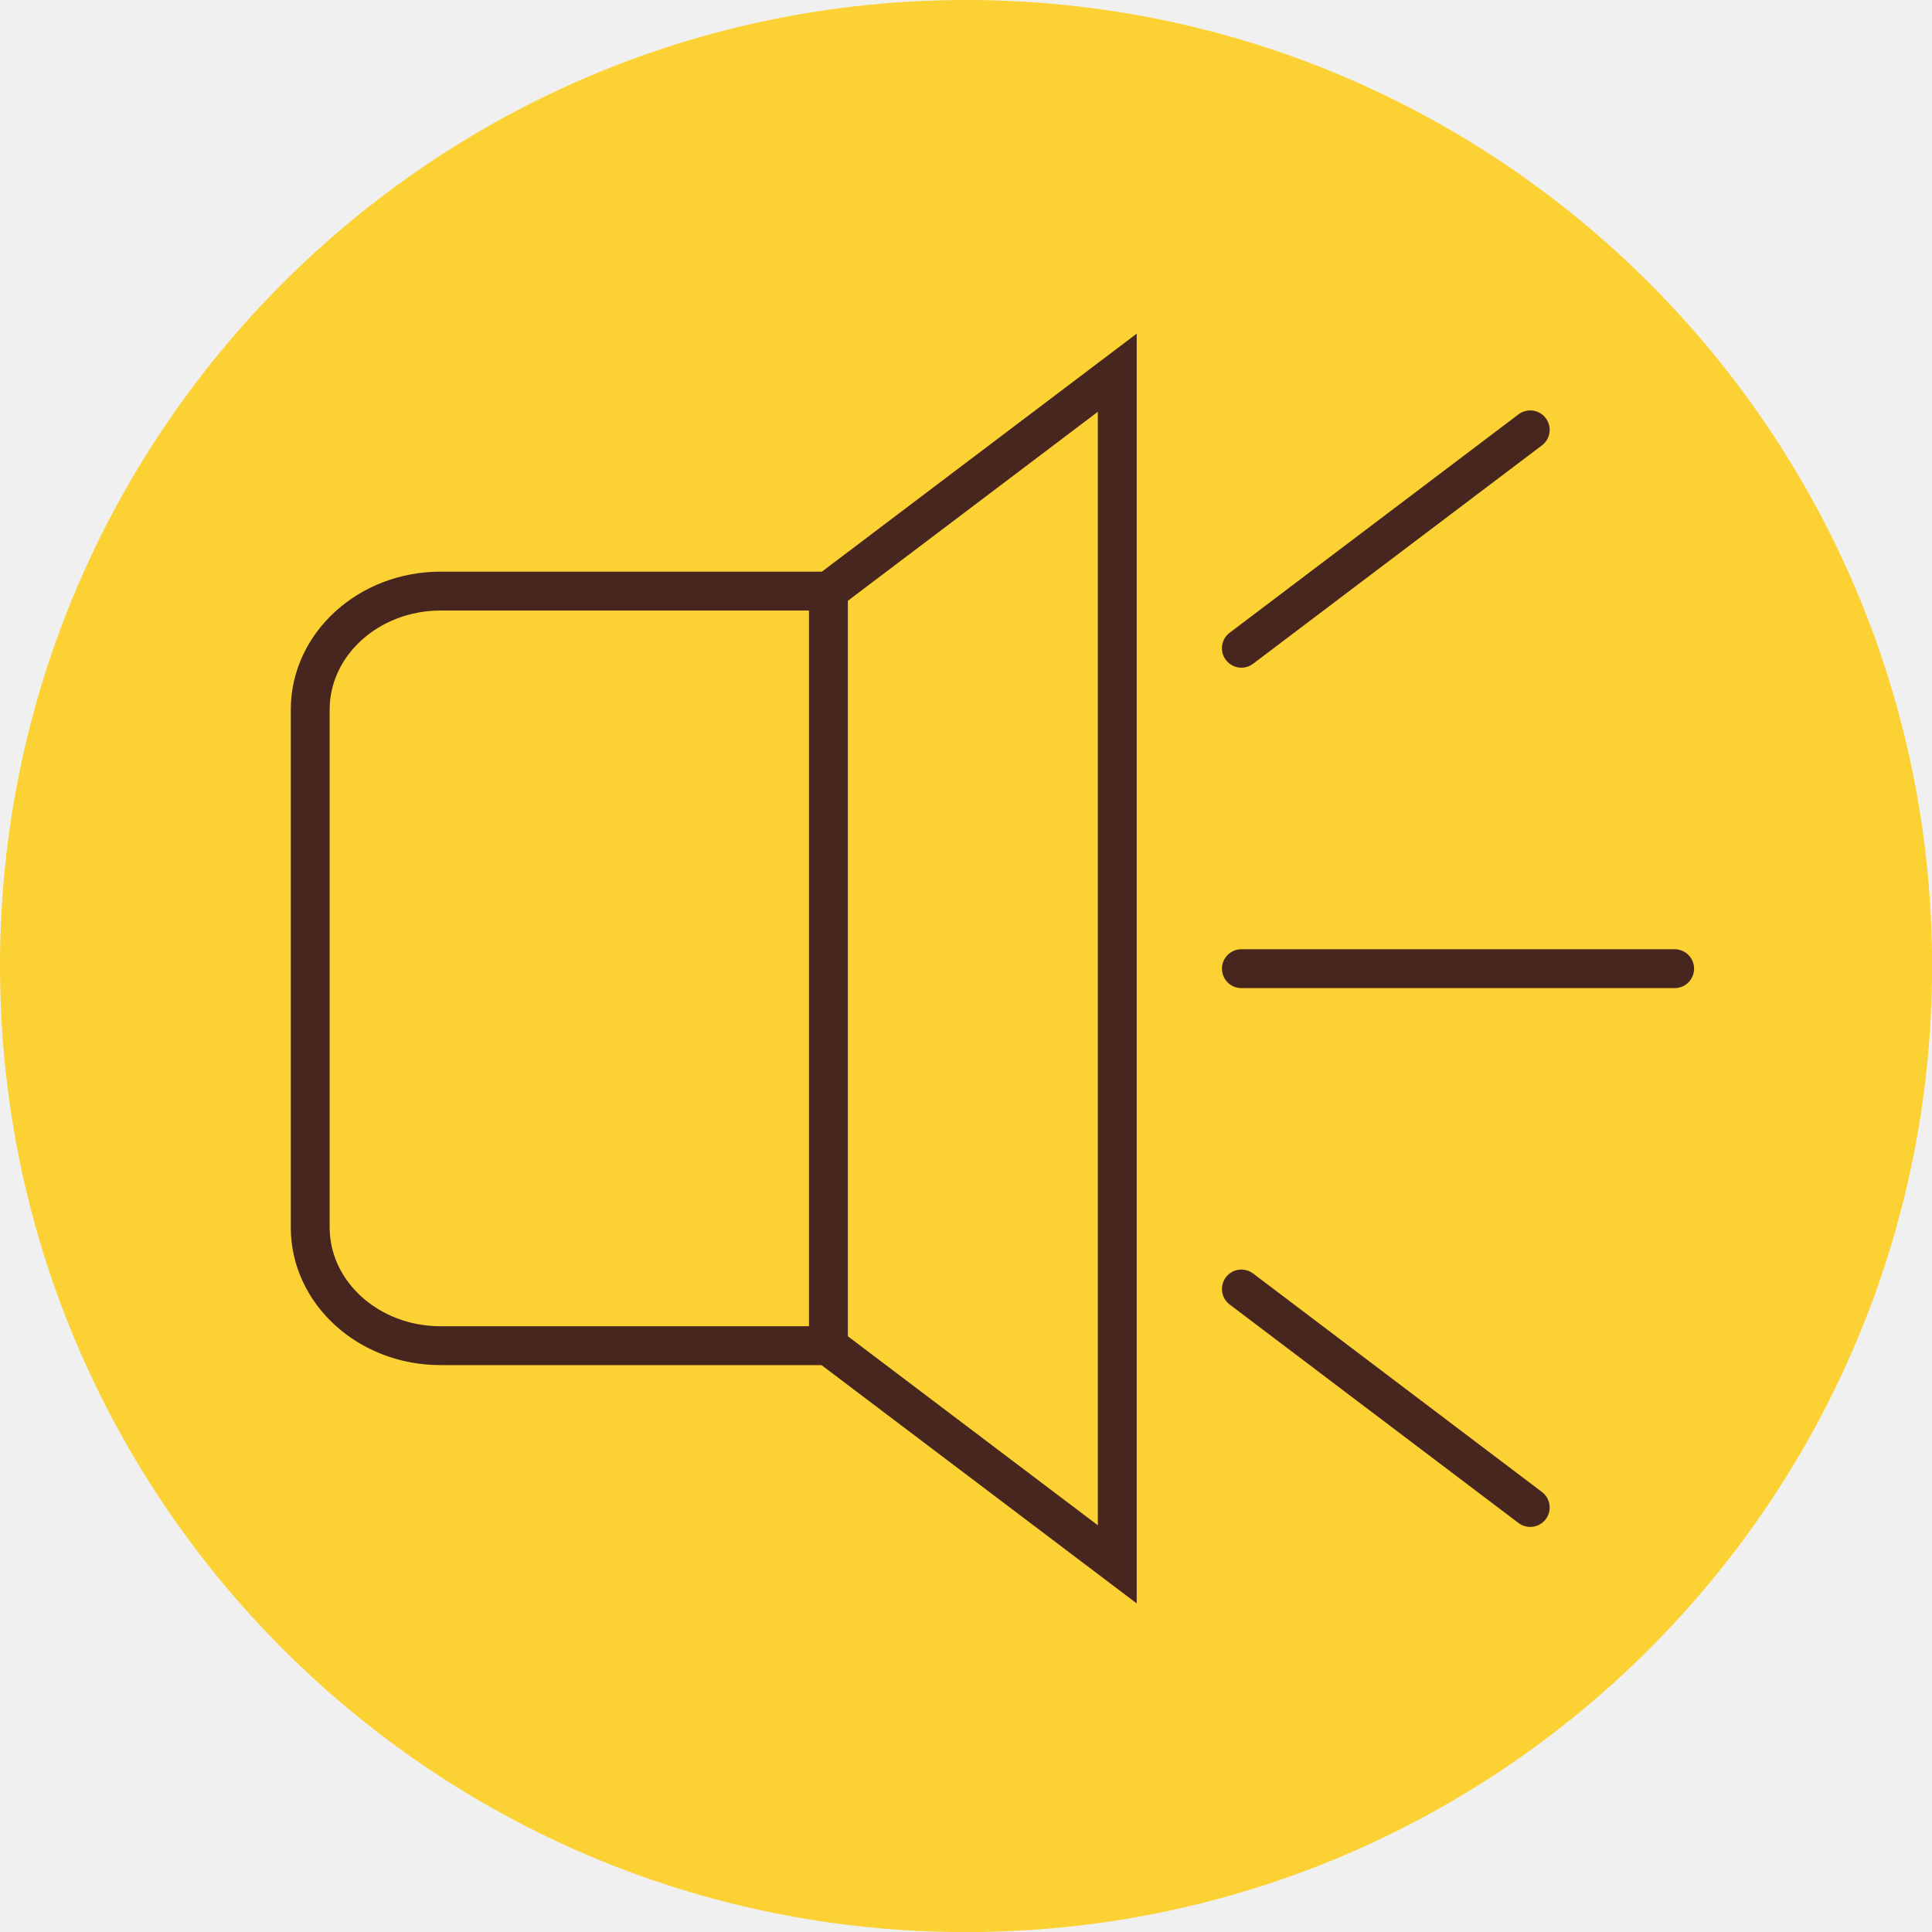
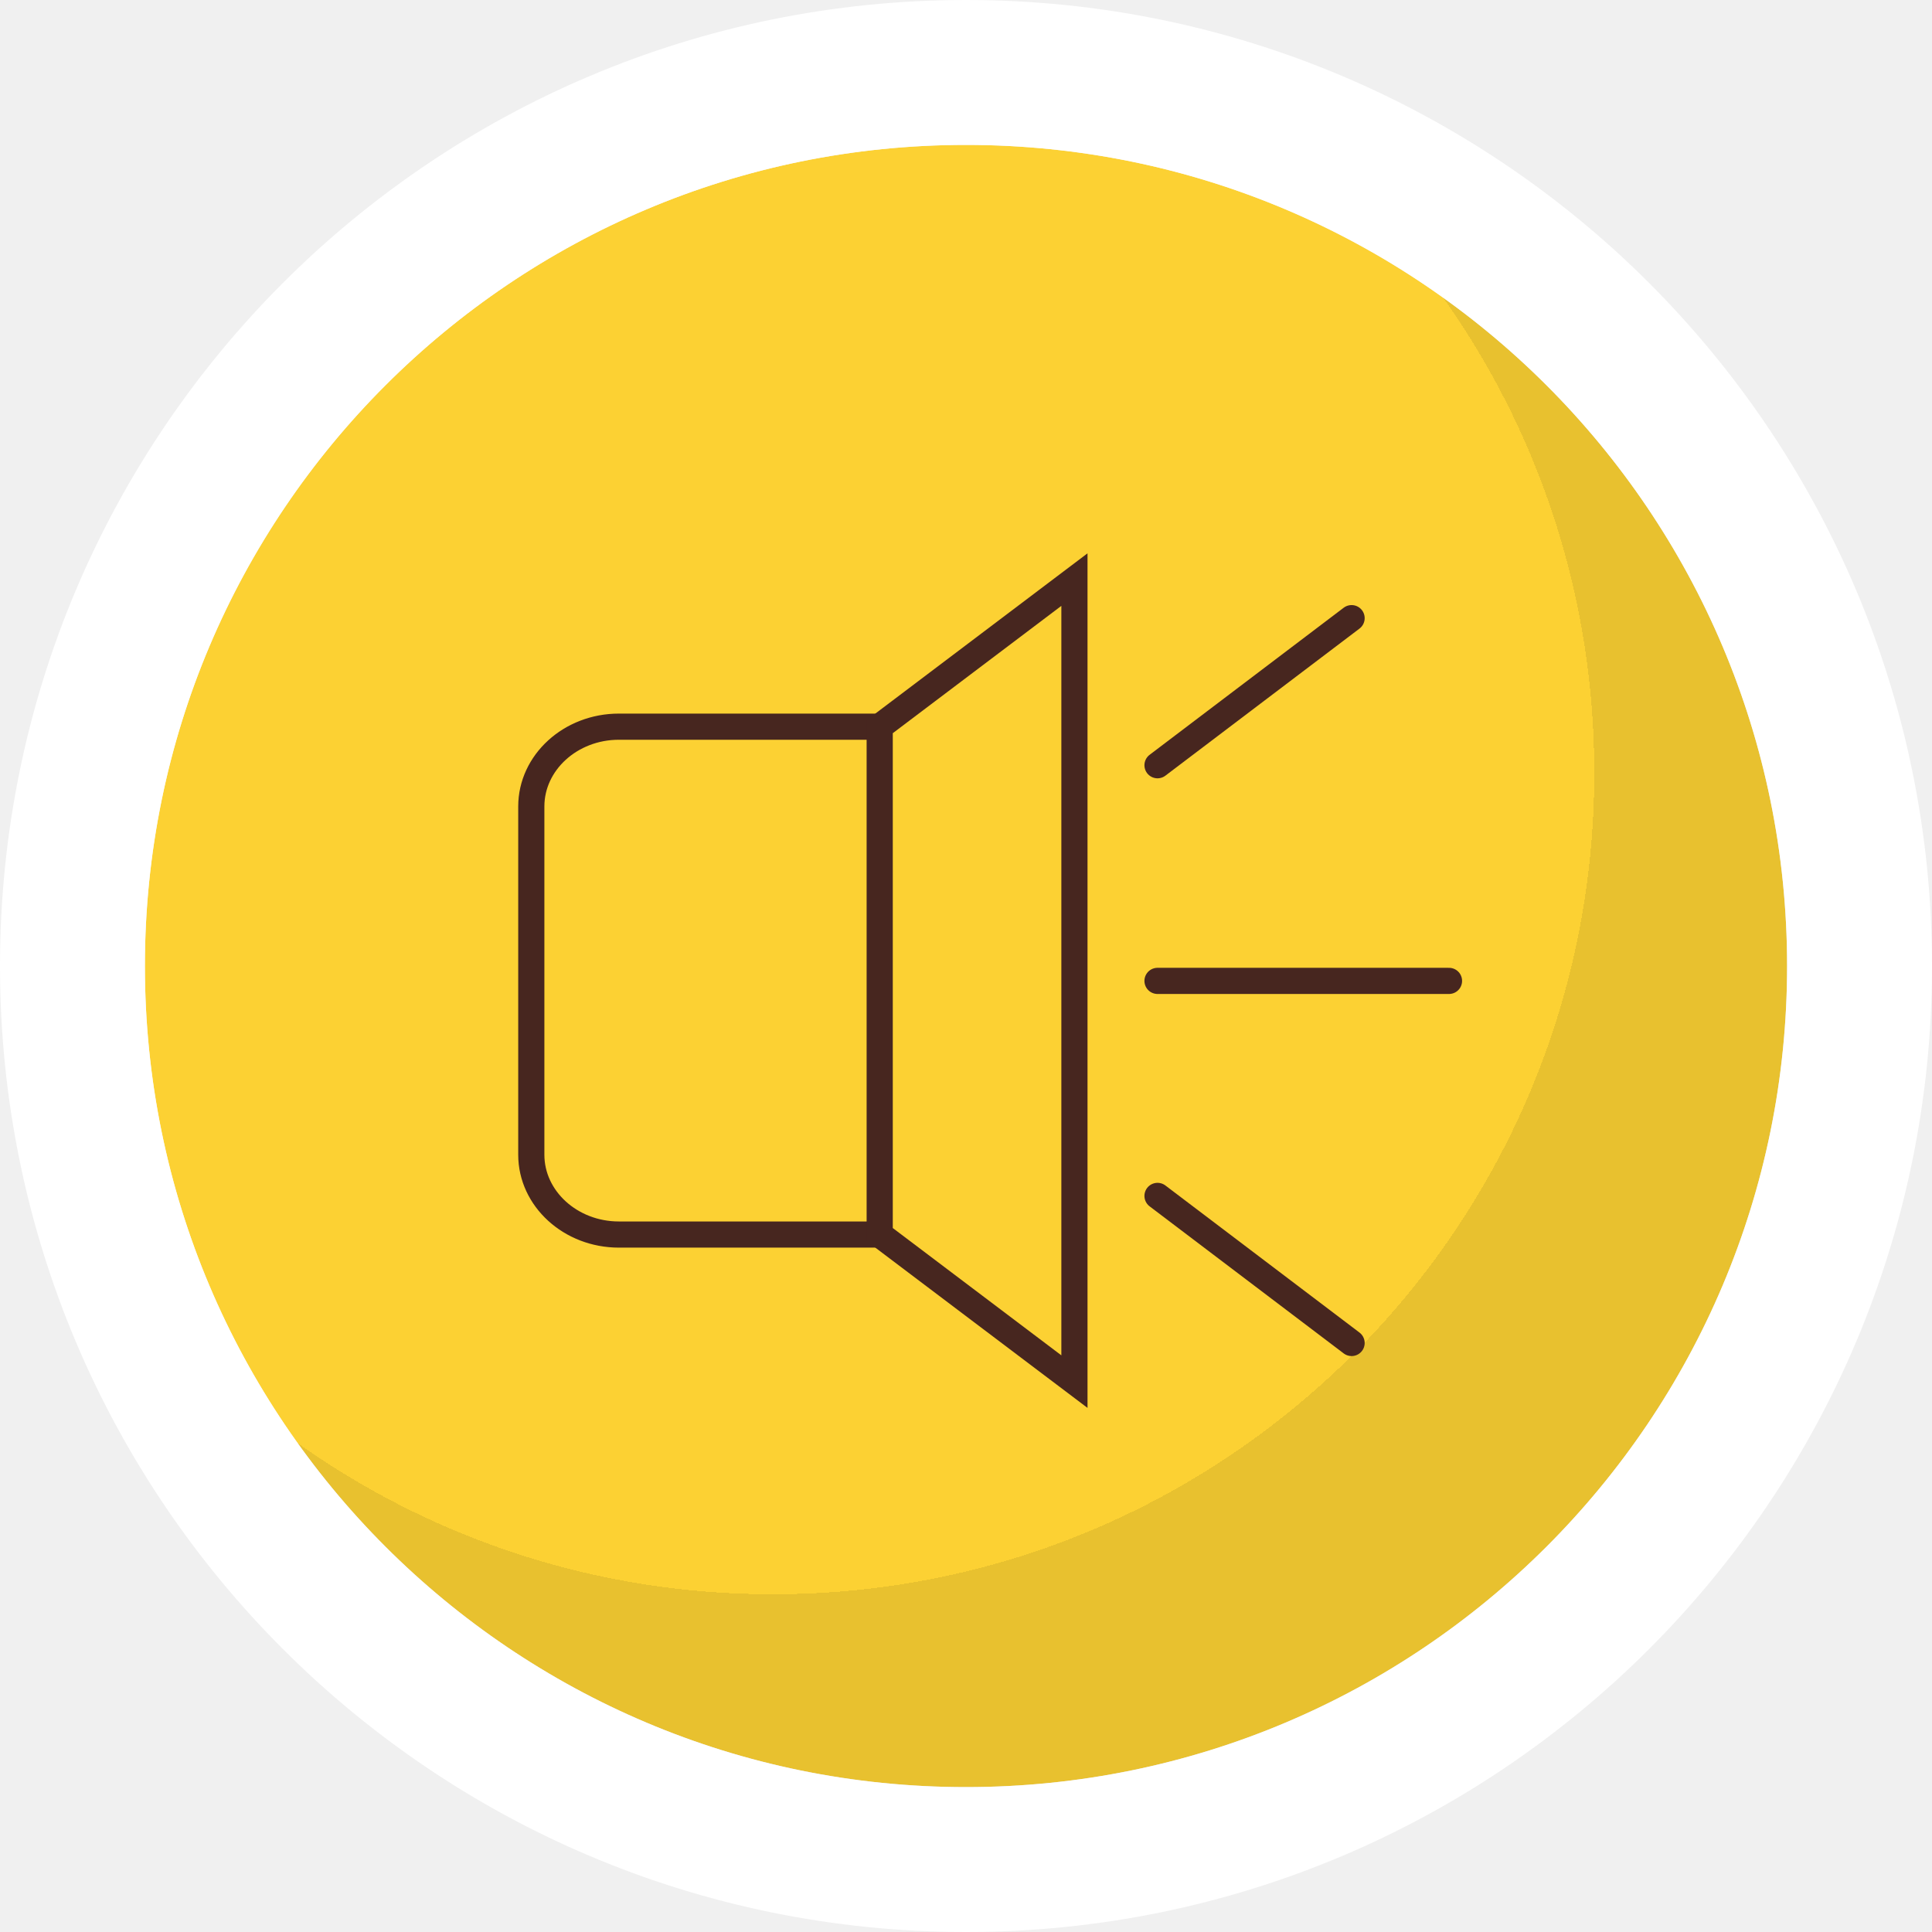
- <svg xmlns="http://www.w3.org/2000/svg" id="Layer_1" data-name="Layer 1" viewBox="0 0 198.79 198.79">
+ <svg xmlns="http://www.w3.org/2000/svg" width="42" height="42" viewBox="0 0 24 24" fill="none">
+   <g filter="url(#filter0_i_3152_39241)">
+     <circle cx="12" cy="12" r="10.2" fill="#FCD133" />
+   </g>
+   <circle cx="12" cy="12" r="11.1" stroke="white" stroke-width="1.8" />
+   <path d="M10.928 15.336H7.688C7.087 15.336 6.6 14.889 6.6 14.345V10.018C6.6 9.473 7.087 9.027 7.688 9.027H10.928" fill="#FCD133" />
+   <path d="M10.928 15.336H7.688C7.087 15.336 6.6 14.889 6.6 14.345V10.018C6.6 9.473 7.087 9.027 7.688 9.027H10.928" stroke="#47261F" stroke-width="0.325" stroke-miterlimit="10" stroke-linecap="round" />
+   <path d="M13.347 17.163L10.928 15.336V9.027L13.347 7.2V17.163Z" fill="#FCD133" stroke="#47261F" stroke-width="0.325" stroke-miterlimit="10" stroke-linecap="round" />
+   <path d="M14.379 9.506L16.79 7.679" stroke="#47261F" stroke-width="0.325" stroke-miterlimit="10" stroke-linecap="round" />
+   <path d="M16.79 16.683L14.379 14.856" stroke="#47261F" stroke-width="0.325" stroke-miterlimit="10" stroke-linecap="round" />
+   <path d="M18 12.185H14.379" stroke="#47261F" stroke-width="0.325" stroke-miterlimit="10" stroke-linecap="round" />
  <defs>
-     <style>.cls-1,.cls-2{fill:#fcd133;}.cls-2{stroke:#47261f;stroke-linecap:round;stroke-miterlimit:10;stroke-width:4px;}</style>
+     <filter id="filter0_i_3152_39241" x="0" y="0" width="24" height="24" filterUnits="userSpaceOnUse" color-interpolation-filters="sRGB">
+       <feFlood flood-opacity="0" result="BackgroundImageFix" />
+       <feBlend mode="normal" in="SourceGraphic" in2="BackgroundImageFix" result="shape" />
+       <feColorMatrix in="SourceAlpha" type="matrix" values="0 0 0 0 0 0 0 0 0 0 0 0 0 0 0 0 0 0 127 0" result="hardAlpha" />
+       <feOffset dx="-2.4" dy="-2.4" />
+       <feComposite in2="hardAlpha" operator="arithmetic" k2="-1" k3="1" />
+       <feColorMatrix type="matrix" values="0 0 0 0 0 0 0 0 0 0 0 0 0 0 0 0 0 0 0.08 0" />
+       <feBlend mode="normal" in2="shape" result="effect1_innerShadow_3152_39241" />
+     </filter>
  </defs>
-   <circle class="cls-1" cx="99.4" cy="99.4" r="99.4" />
-   <path class="cls-2" d="M236.32,289H196.39C189,289,183,283.54,183,276.84V223.55c0-6.71,6-12.19,13.41-12.19h39.93" transform="translate(-151.08 -150.54)" />
-   <polygon class="cls-2" points="114.96 160.96 85.24 138.49 85.24 60.82 114.96 38.35 114.96 160.96" />
-   <line class="cls-2" x1="127.73" y1="66.7" x2="157.45" y2="44.23" />
-   <line class="cls-2" x1="157.45" y1="155.11" x2="127.73" y2="132.63" />
-   <line class="cls-2" x1="172.31" y1="99.67" x2="127.73" y2="99.67" />
</svg>
